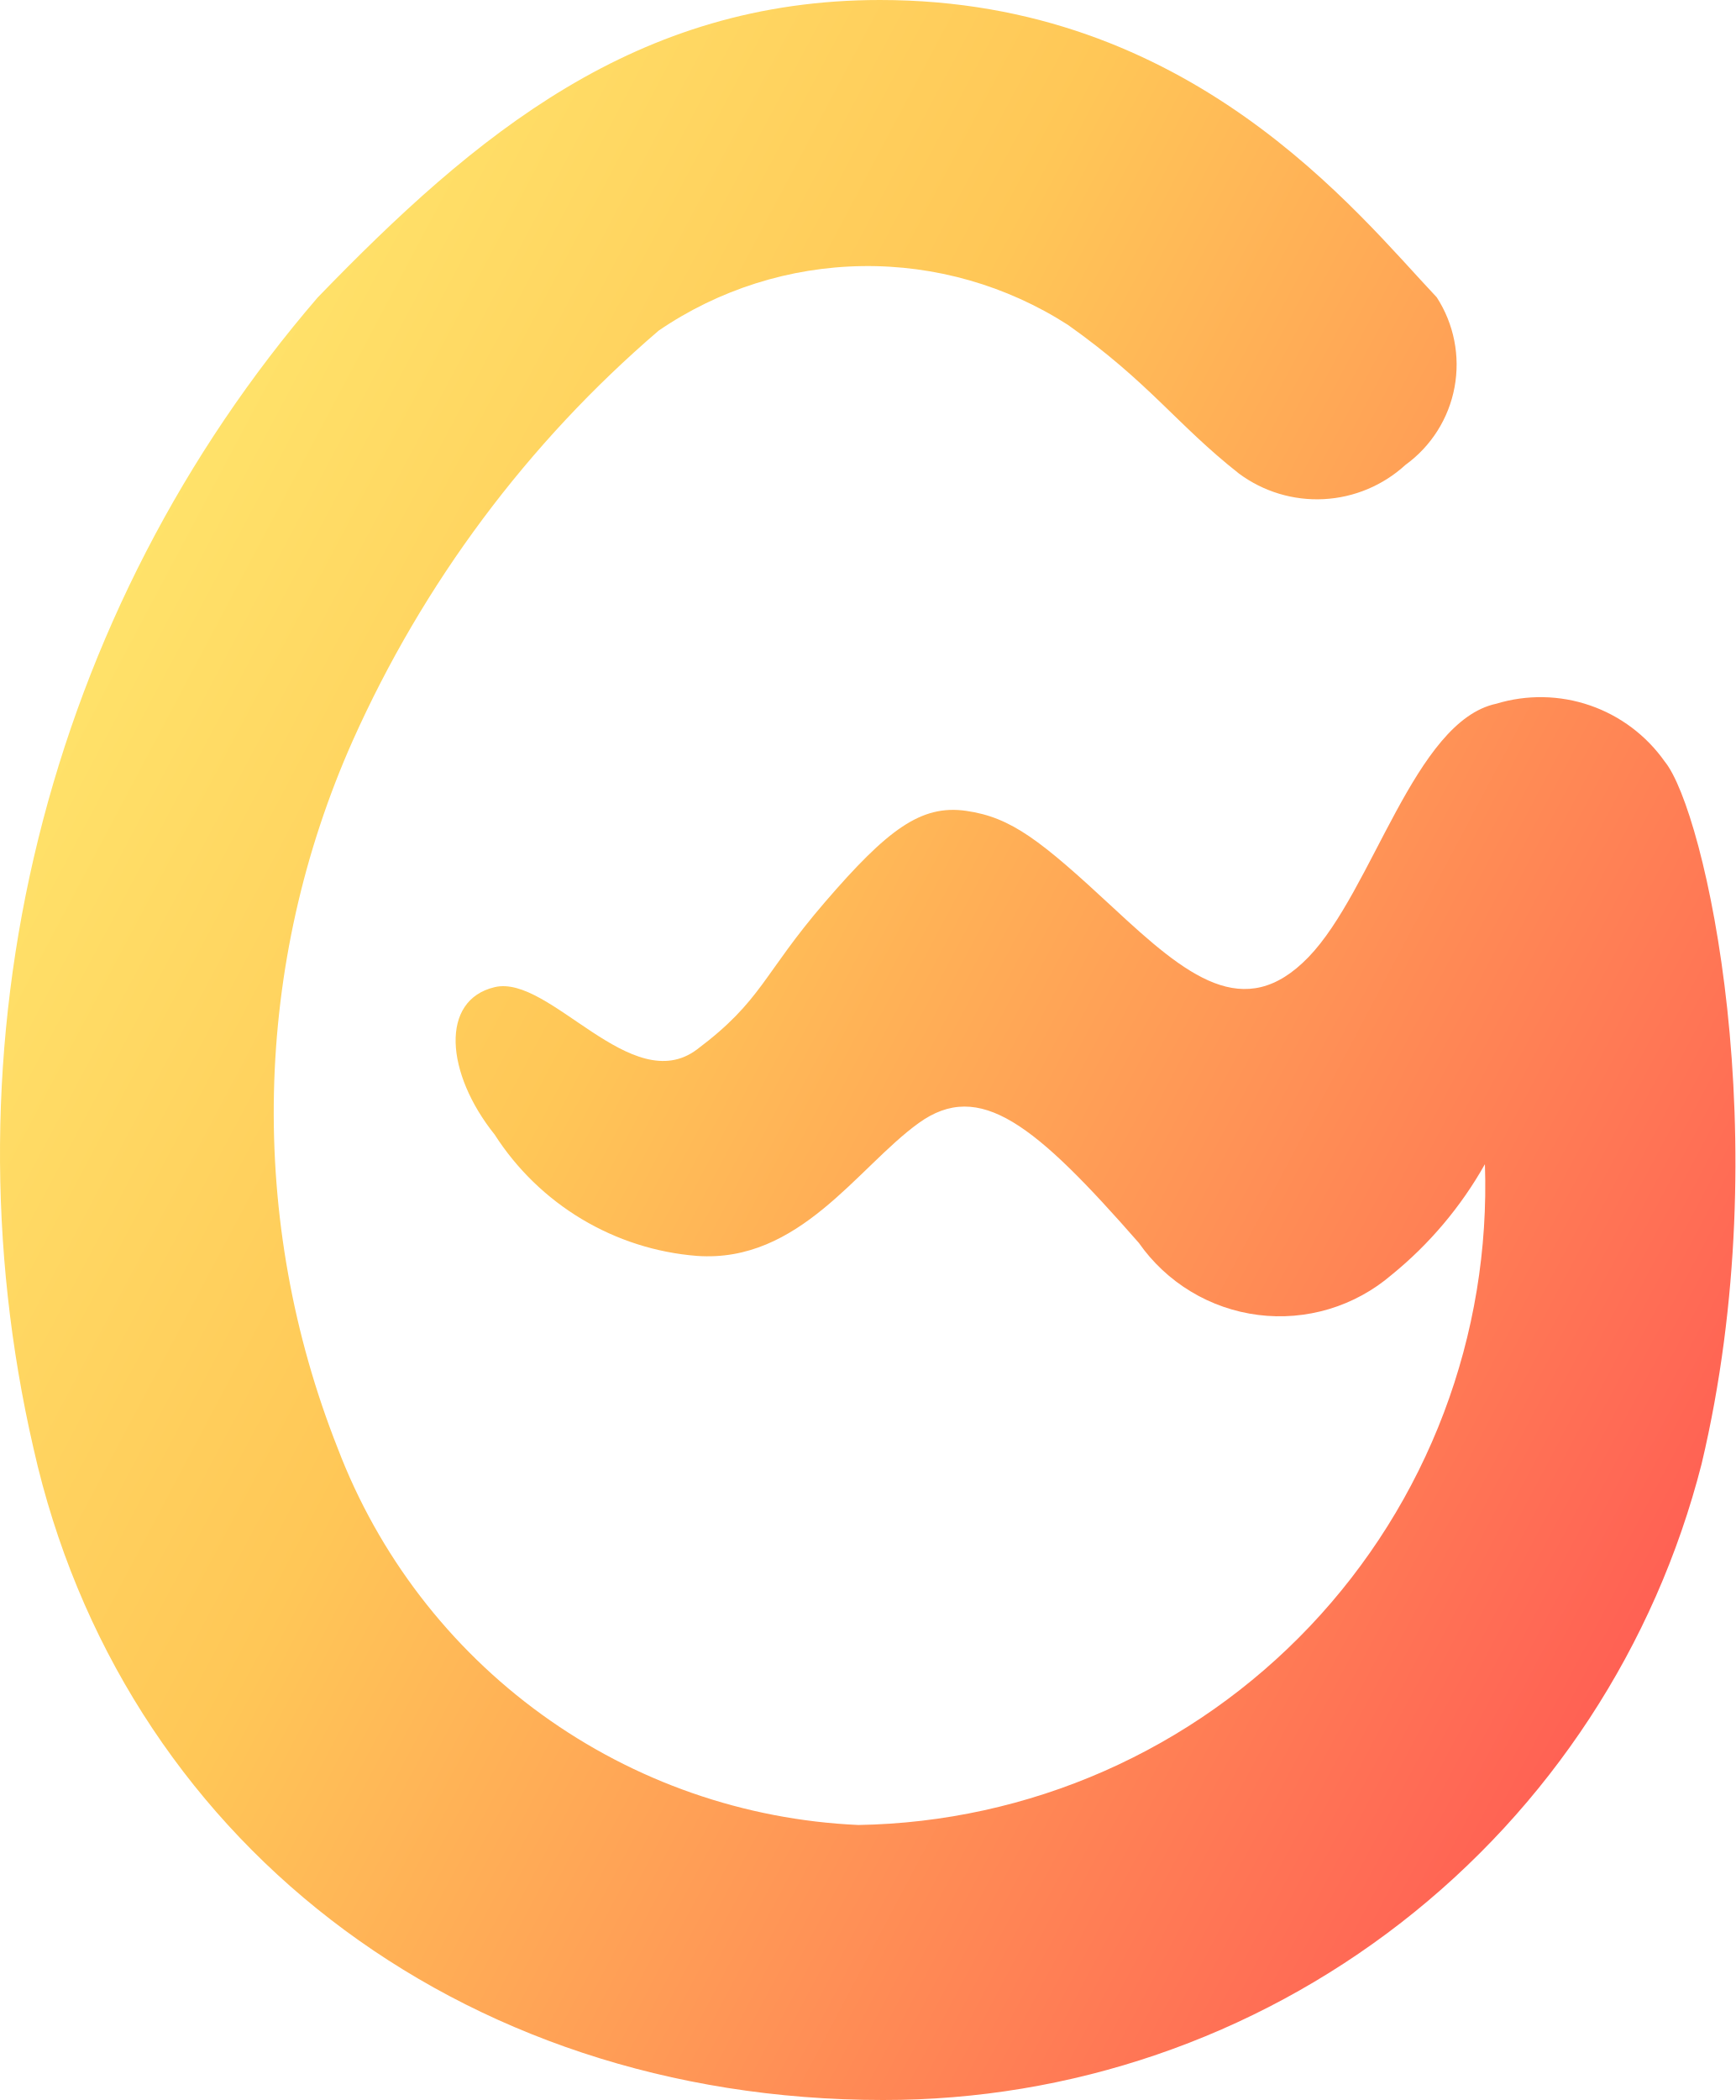
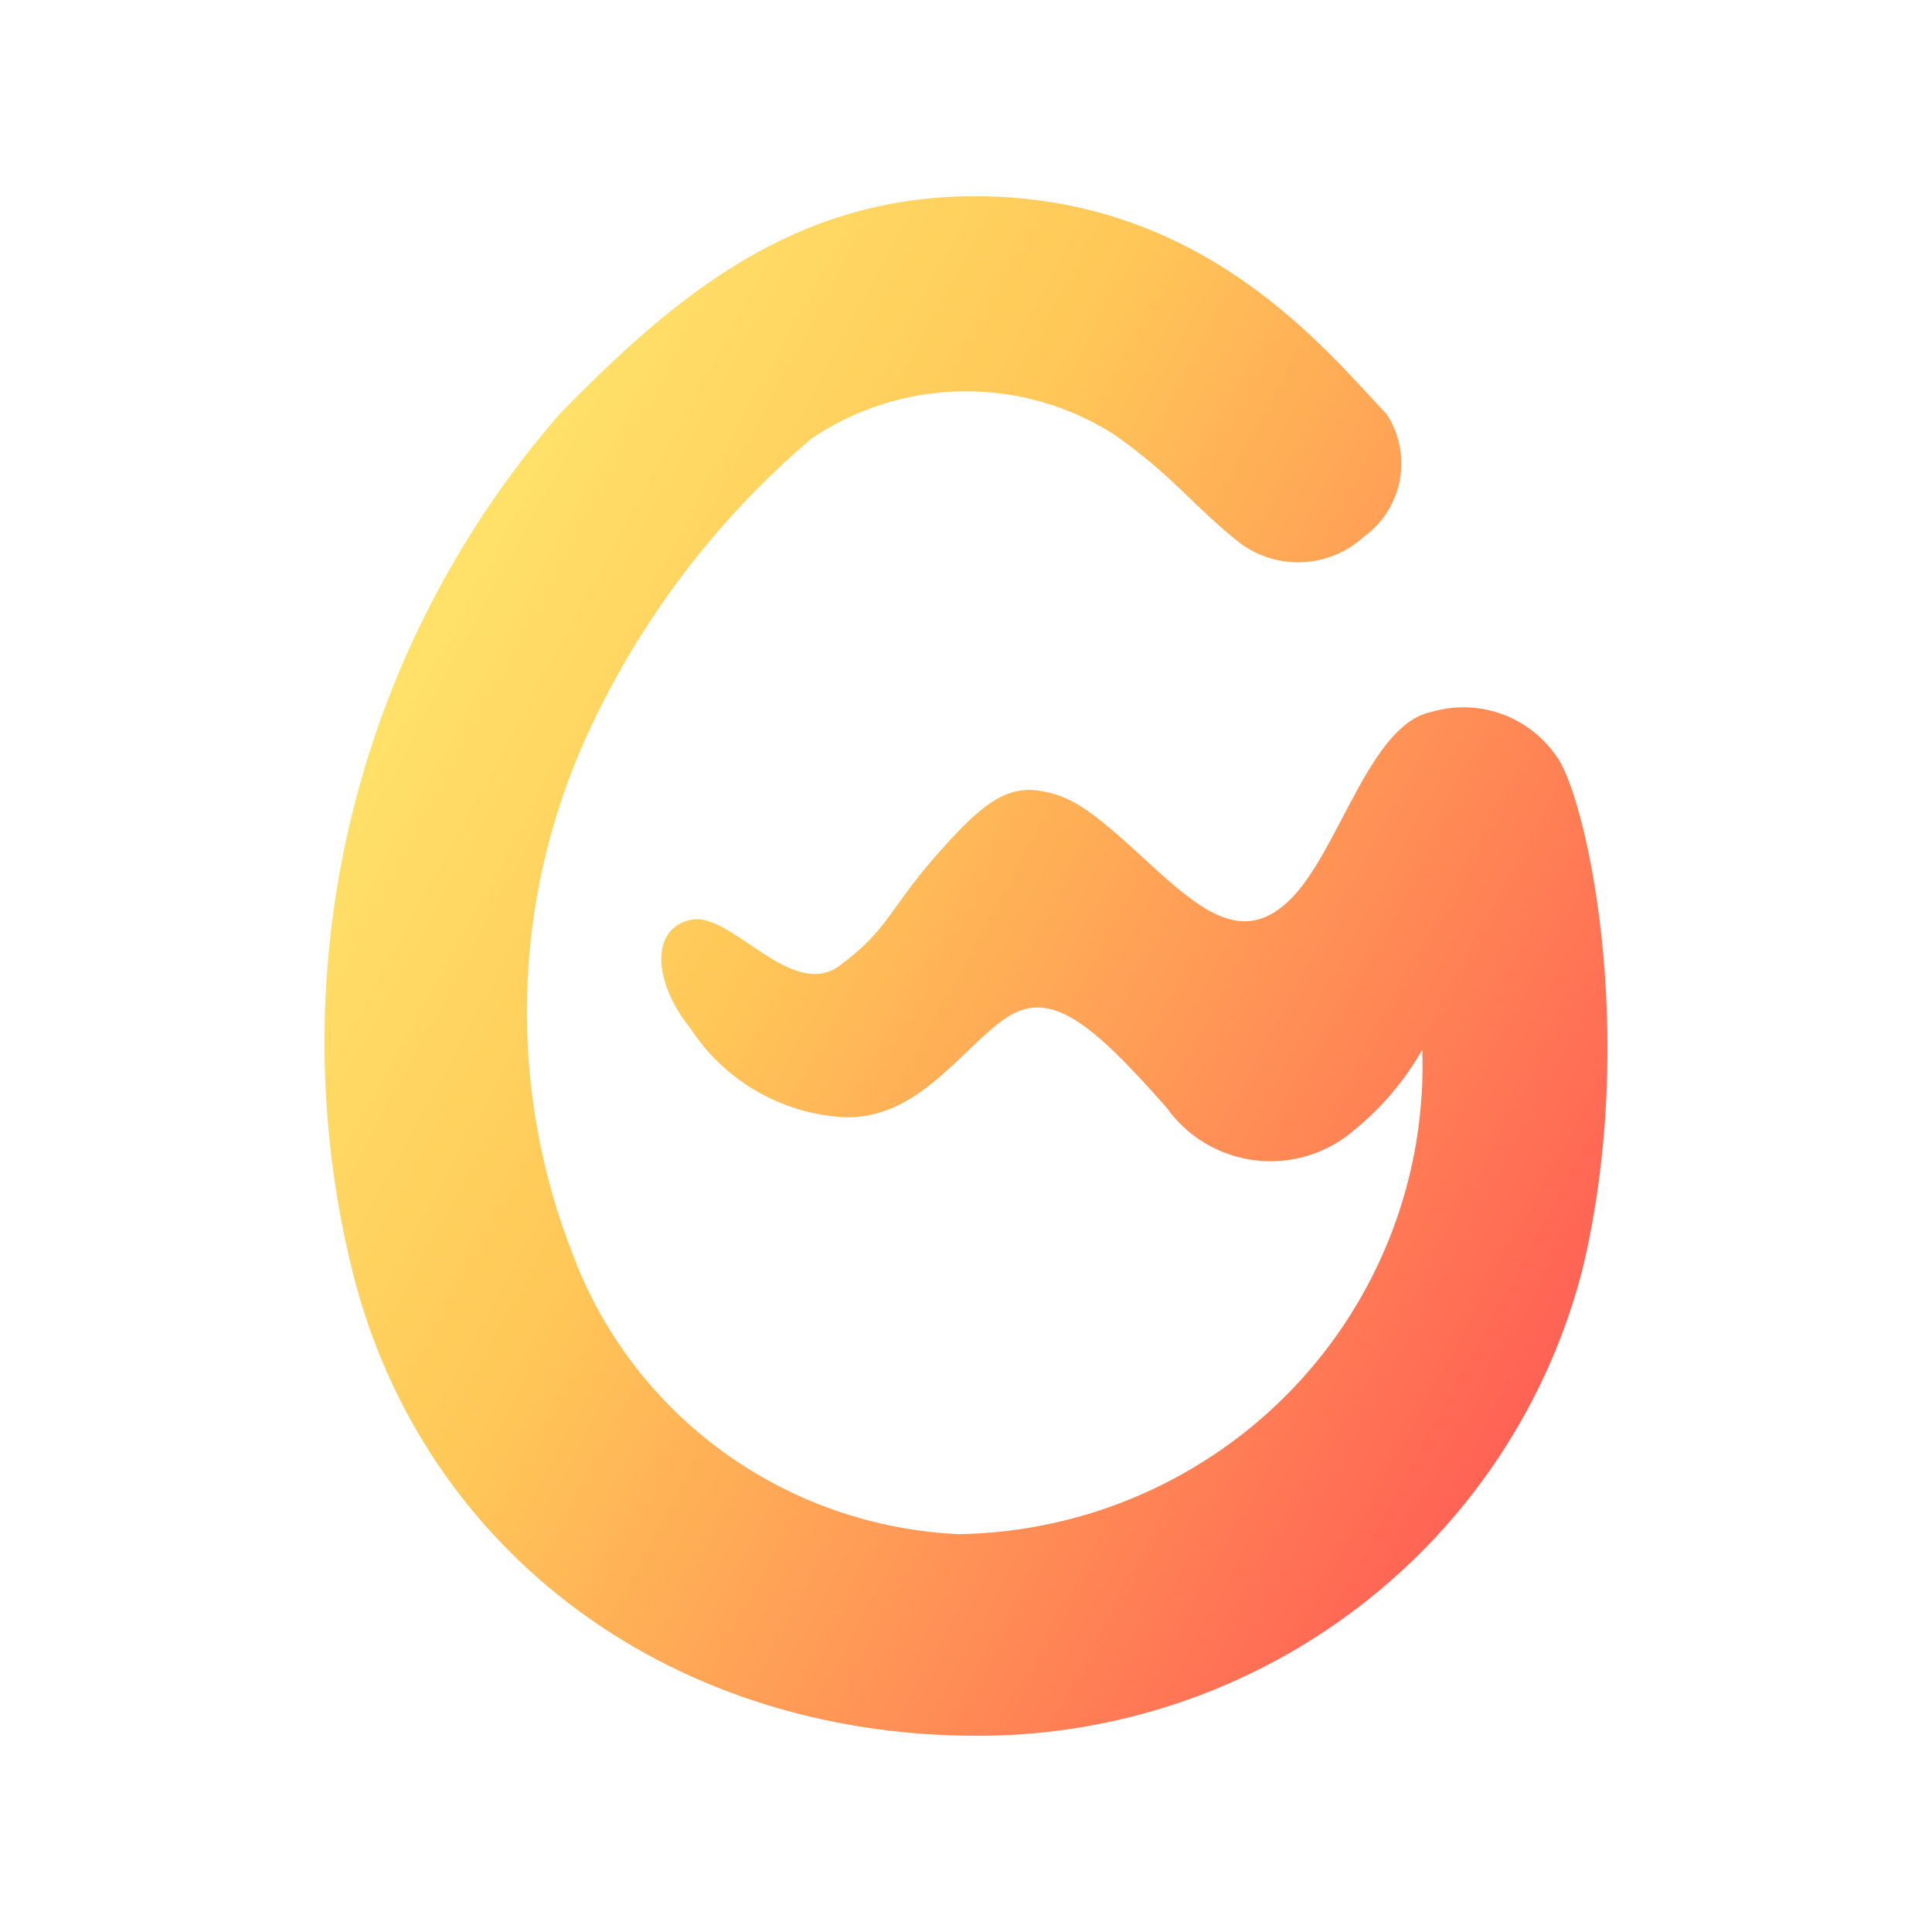
- <svg xmlns="http://www.w3.org/2000/svg" fill="none" version="1.1" width="81" height="98" viewBox="0 0 81 98">
+ <svg xmlns="http://www.w3.org/2000/svg" fill="none" version="1.1" width="256" height="256" viewBox="0 0 256 256">
  <defs>
-     <linearGradient x1="0.029" y1="0.223" x2="0.999" y2="0.855" id="master_svg0_10_016">
+     <linearGradient x1="0.029" y1="0.223" x2="1.004" y2="0.848" id="master_svg0_10_016">
      <stop offset="0%" stop-color="#FFE76D" stop-opacity="1" />
      <stop offset="34.7%" stop-color="#FFC757" stop-opacity="1" />
      <stop offset="100%" stop-color="#FF5454" stop-opacity="1" />
    </linearGradient>
  </defs>
-   <path d="M77.703,35.543C76.842,34.321,75.619,33.403,74.208,32.918C72.796,32.433,71.268,32.406,69.84,32.84C66.02,33.648,64.075,41.559,61.074,44.664C58.073,47.769,55.379,45.539,51.971,42.373C48.562,39.208,47.207,38.144,45.096,37.84C42.985,37.536,41.418,38.718,38.501,42.103C35.585,45.488,35.585,46.684,32.53,48.975C29.476,51.265,25.656,45.458,23.09,46.066C20.524,46.674,20.794,50.086,23.09,52.951C24.122,54.559,25.511,55.907,27.148,56.888C28.786,57.87,30.628,58.459,32.53,58.609C37.314,58.947,40.029,54.464,42.878,52.41C45.727,50.356,48.316,52.478,53.154,58.001C53.797,58.92,54.625,59.694,55.585,60.273C56.544,60.852,57.614,61.224,58.725,61.364C59.837,61.505,60.965,61.41,62.038,61.088C63.111,60.765,64.104,60.221,64.955,59.491C66.717,58.06,68.193,56.309,69.307,54.329C69.443,58.287,68.791,62.232,67.389,65.934C65.986,69.636,63.862,73.021,61.14,75.891C58.418,78.762,55.152,81.061,51.534,82.653C47.916,84.245,44.017,85.1,40.066,85.166C34.744,84.929,29.607,83.138,25.289,80.013C20.97,76.888,17.658,72.566,15.76,67.579C13.676,62.306,12.665,56.669,12.786,51C12.907,45.33,14.158,39.742,16.464,34.563C19.754,27.206,24.63,20.67,30.743,15.429C33.549,13.513,36.856,12.466,40.251,12.418C43.646,12.37,46.981,13.323,49.84,15.158C53.66,17.861,54.897,19.79,57.824,22.097C58.966,22.945,60.367,23.367,61.786,23.293C63.205,23.219,64.554,22.653,65.602,21.692C66.799,20.825,67.618,19.53,67.889,18.075C68.16,16.62,67.863,15.116,67.059,13.875C63.31,9.905,55.575,0,41.077,0C29.688,0,22.196,6.267,14.829,13.881C8.559,21.159,4.091,29.816,1.786,39.149C-0.518,48.482,-0.594,58.228,1.565,67.596C5.628,85.69,21.279,98,41.215,98C49.971,98.011,58.481,95.098,65.4,89.721C72.319,84.345,77.253,76.812,79.422,68.312C83.03,53.11,79.577,37.826,77.703,35.543Z" fill-rule="evenodd" fill="url(#master_svg0_10_016)" fill-opacity="1" style="mix-blend-mode:passthrough" />
+   <path d="M206.08,99.987C204.273,97.445,201.706,95.533,198.744,94.524C195.782,93.513,192.575,93.457,189.579,94.361C181.561,96.042,177.478,112.511,171.18,118.974C164.883,125.437,159.228,120.796,152.074,114.206C144.921,107.617,142.076,105.402,137.646,104.769C133.216,104.136,129.926,106.597,123.805,113.644C117.684,120.69,117.684,123.179,111.273,127.947C104.862,132.715,96.845,120.627,91.46,121.893C86.075,123.158,86.641,130.261,91.46,136.224C93.626,139.572,96.541,142.377,99.978,144.42C103.415,146.464,107.281,147.69,111.273,148.003C121.314,148.707,127.011,139.375,132.99,135.099C138.969,130.823,144.404,135.24,154.558,146.737C155.908,148.65,157.646,150.261,159.659,151.467C161.673,152.672,163.918,153.446,166.251,153.738C168.583,154.03,170.951,153.834,173.203,153.163C175.455,152.491,177.54,151.359,179.325,149.839C183.023,146.86,186.122,143.214,188.46,139.094C188.745,147.332,187.376,155.543,184.433,163.25C181.49,170.956,177.032,178.003,171.319,183.978C165.606,189.954,158.752,194.739,151.158,198.053C143.564,201.368,135.382,203.146,127.088,203.284C115.919,202.791,105.139,199.063,96.075,192.558C87.011,186.053,80.06,177.056,76.076,166.674C71.703,155.698,69.582,143.965,69.836,132.163C70.09,120.36,72.714,108.727,77.555,97.948C84.458,82.632,94.693,69.028,107.523,58.117C113.412,54.129,120.352,51.949,127.477,51.849C134.603,51.749,141.602,53.733,147.602,57.554C155.62,63.18,158.217,67.195,164.359,71.998C166.756,73.762,169.695,74.642,172.674,74.488C175.652,74.334,178.484,73.156,180.684,71.154C183.196,69.349,184.914,66.654,185.483,63.625C186.052,60.596,185.428,57.466,183.741,54.882C175.872,46.619,159.639,26,129.211,26C105.308,26,89.585,39.045,74.123,54.896C60.964,70.046,51.586,88.067,46.749,107.494C41.912,126.922,41.753,147.209,46.285,166.709C54.812,204.374,87.66,230,129.501,230C147.878,230.022,165.738,223.958,180.26,212.767C194.781,201.575,205.136,185.893,209.689,168.2C217.261,136.555,210.014,104.741,206.08,99.987Z" fill-rule="evenodd" fill="url(#master_svg0_10_016)" fill-opacity="1" style="mix-blend-mode:passthrough" />
</svg>
